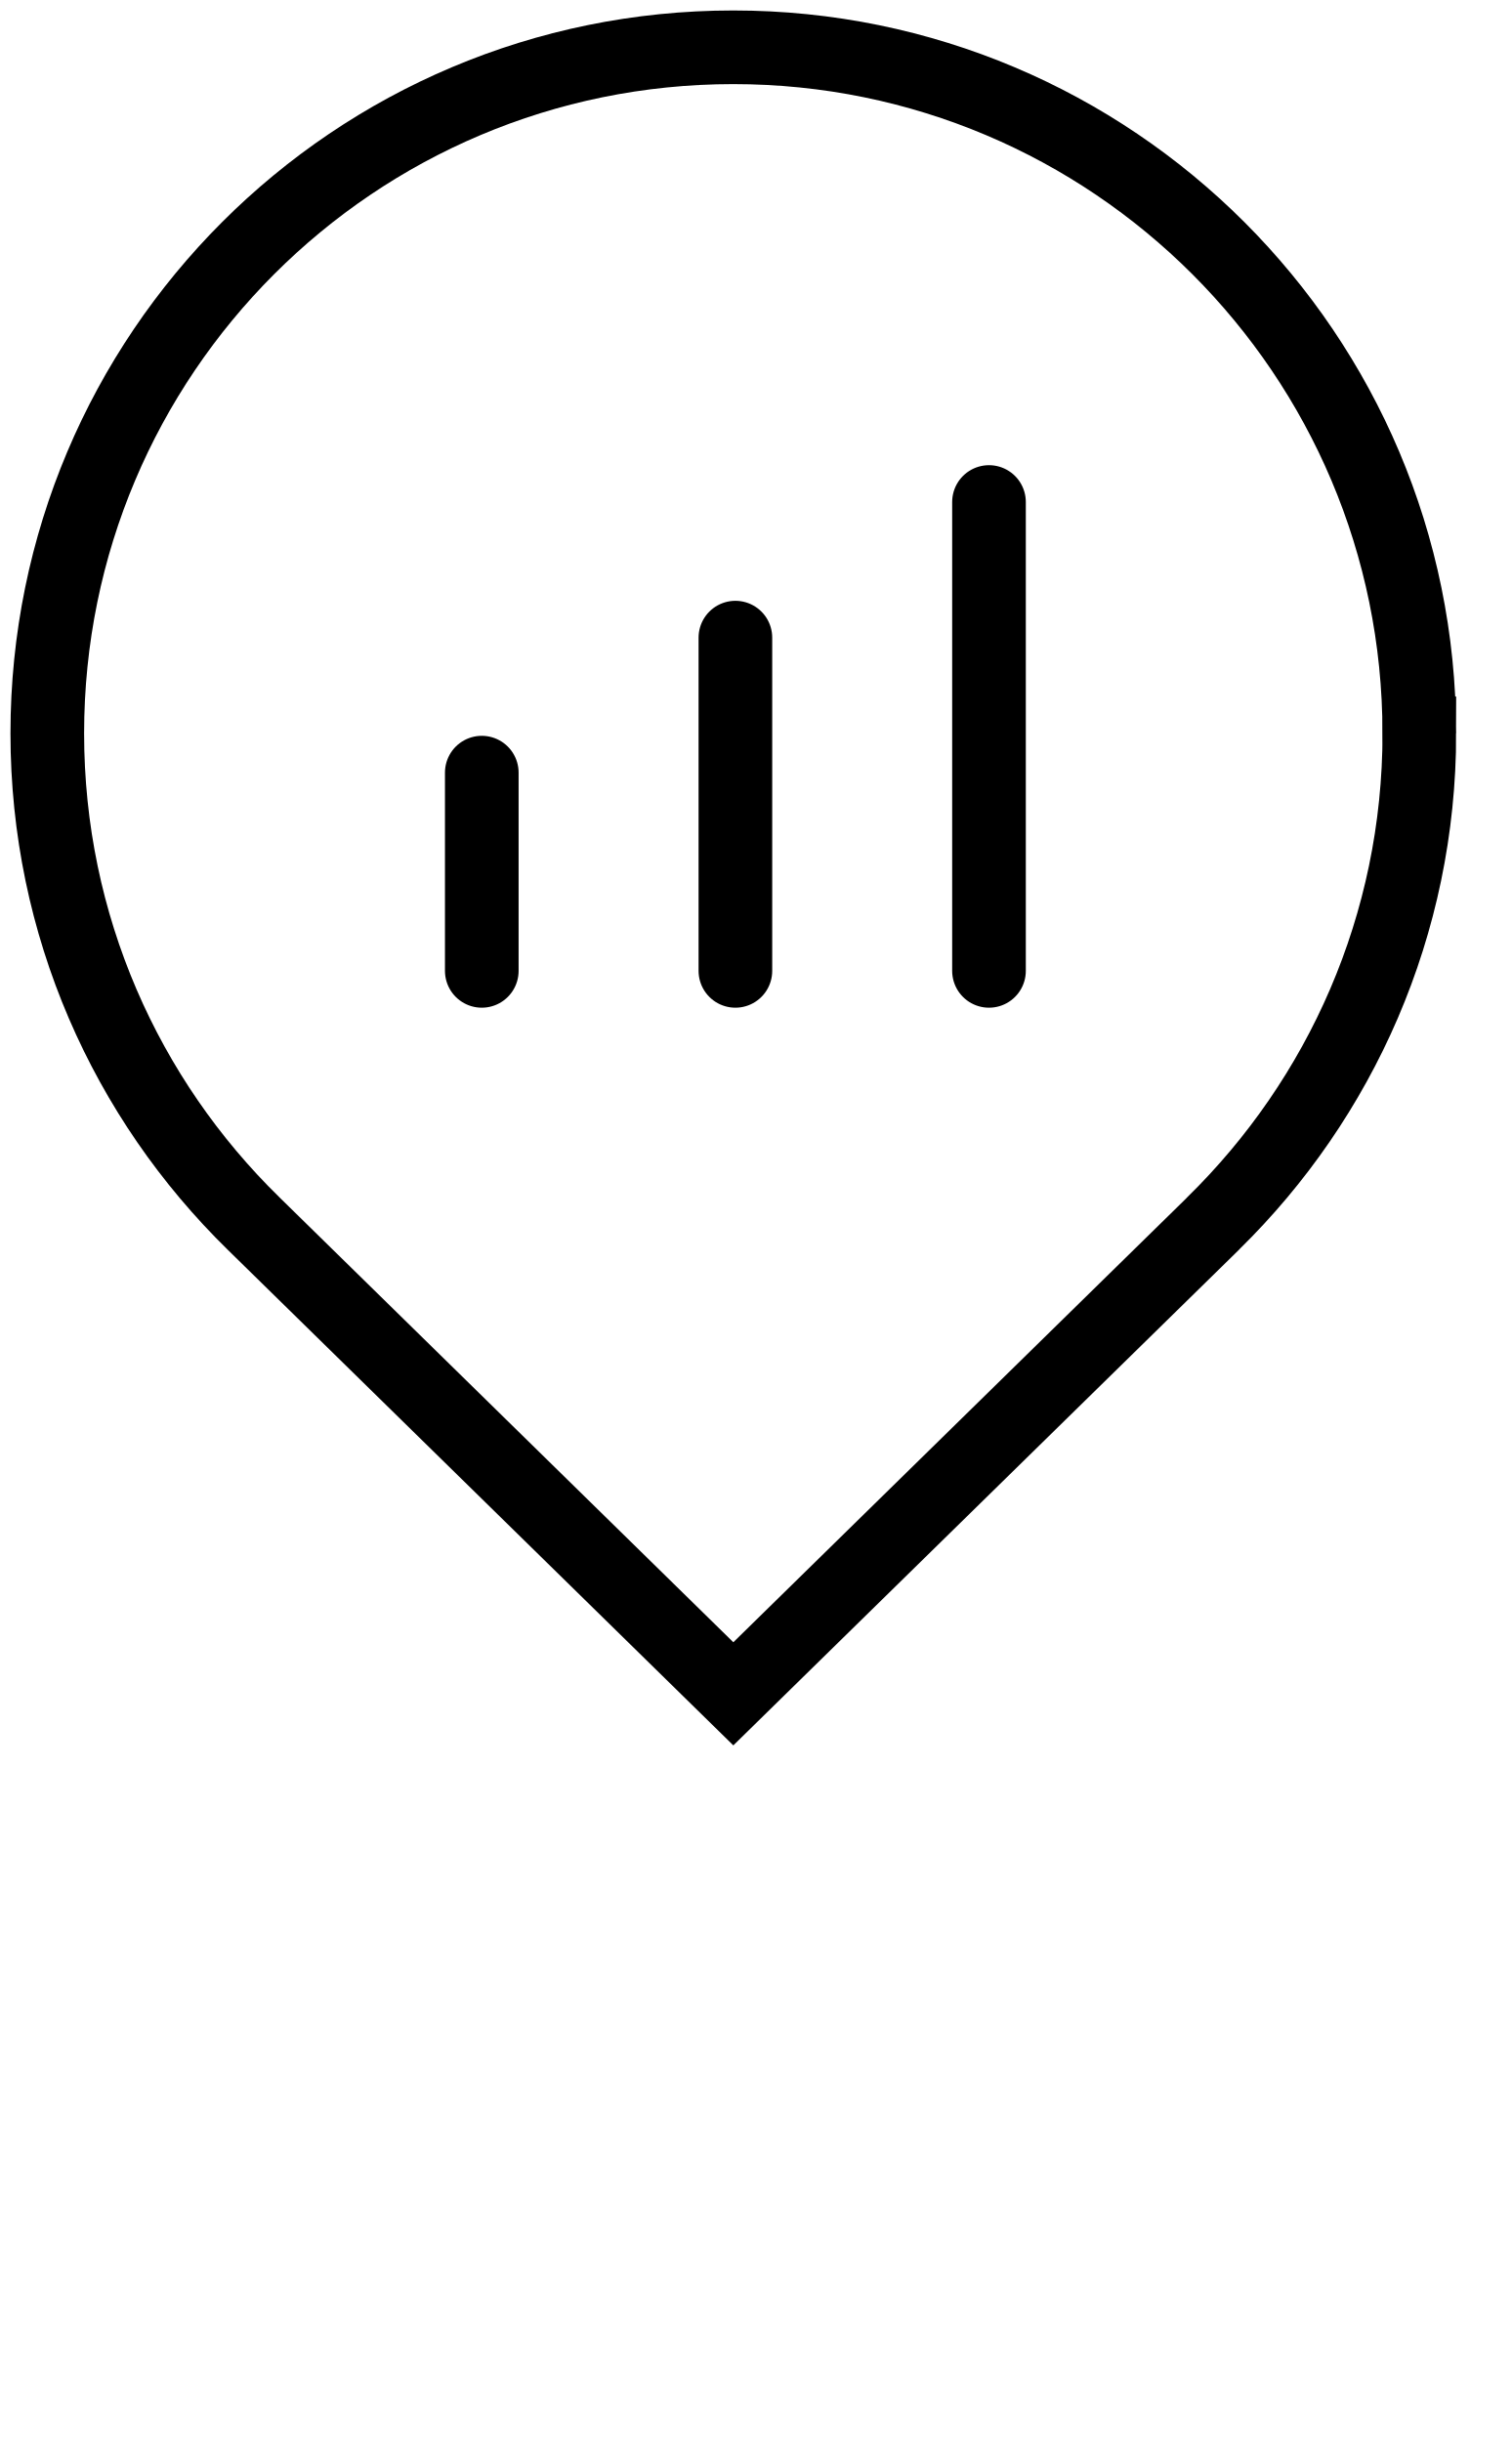
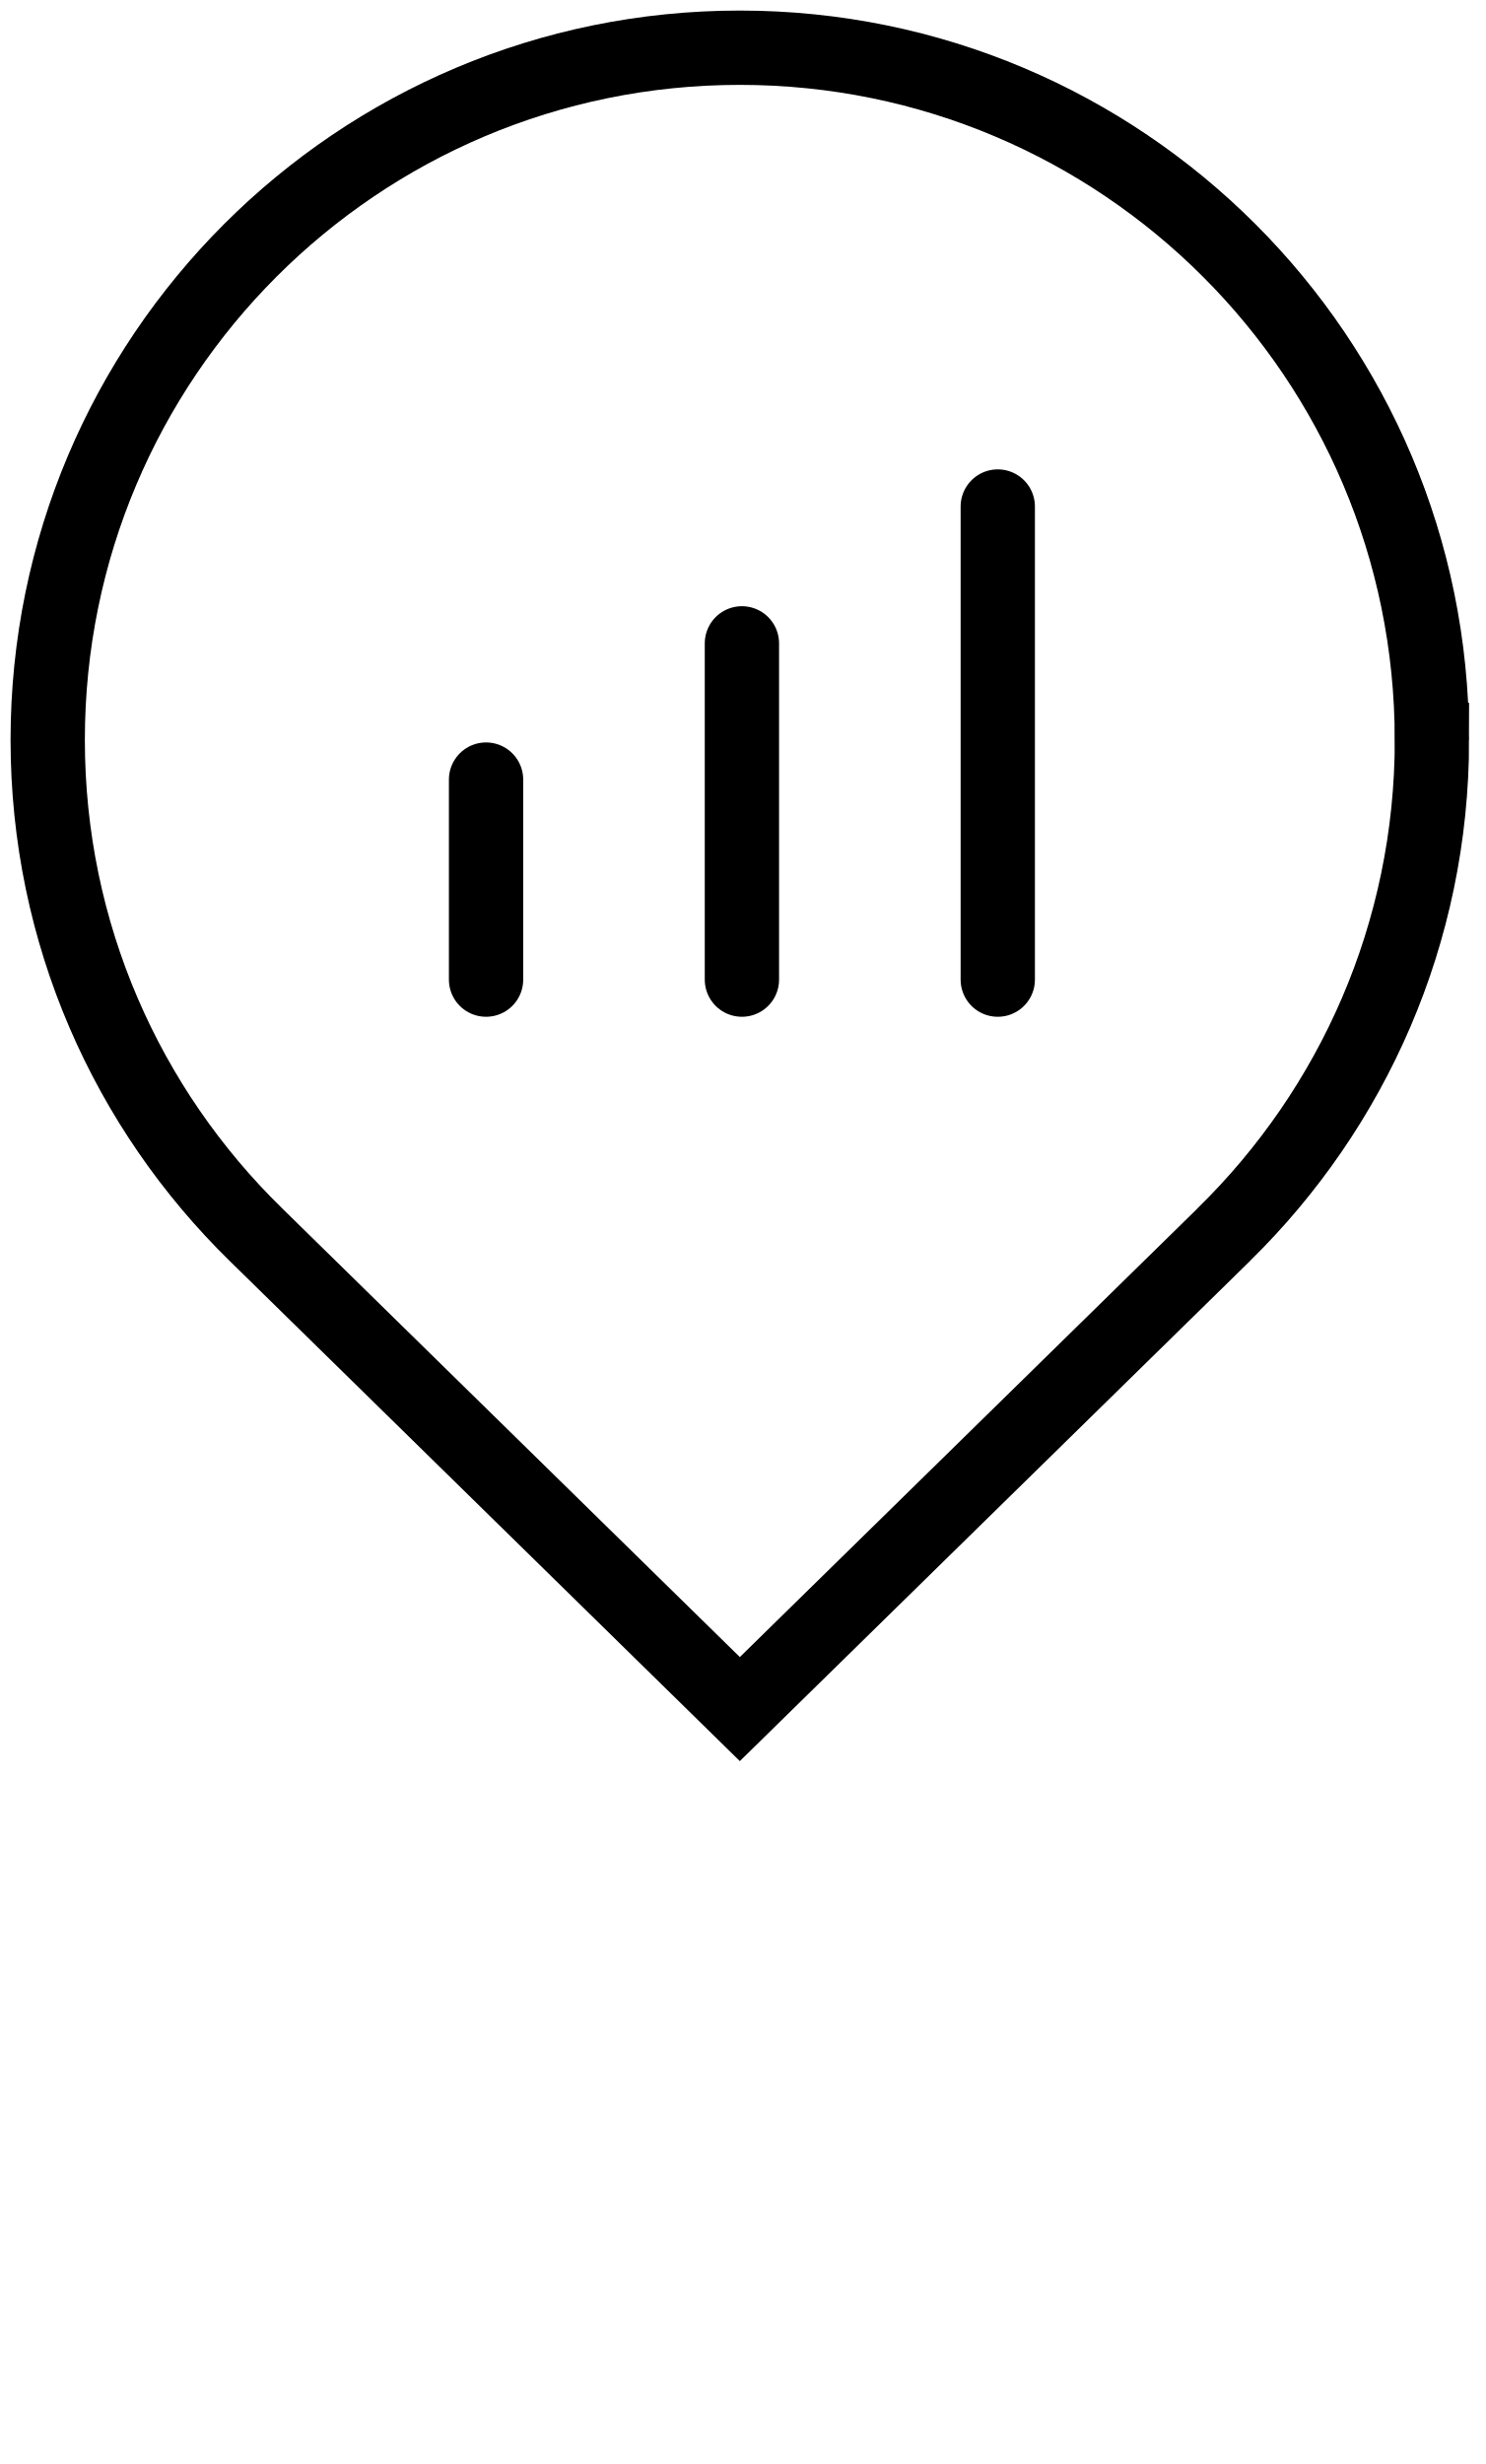
- <svg xmlns="http://www.w3.org/2000/svg" width="39.0" height="63.0">
+ <svg xmlns="http://www.w3.org/2000/svg" width="38.0" height="63.0">
  <style type="text/css" />
  <path d="m 12.43,19.933 v 5.114 m 6.543,-8.597 v 8.597 m 6.543,-12.096 v 12.096 m 11.103,-6.128 c 0,4.948 -2.034,9.423 -5.314,12.638 l -0.028,0.03 -12.357,12.111 -12.367,-12.122 -0.011,-0.011 c -3.288,-3.214 -5.322,-7.69 -5.322,-12.646 0,-9.781 7.918,-17.699 17.699,-17.699 9.773,0 17.699,7.918 17.699,17.699 z" fill="none" stroke="black" stroke-width="1.9" stroke-linecap="round" stroke-miterlimit="10">
    <animateTransform attributeName="transform" type="translate" values="0,0;0,16;0,0" dur="4s" repeatCount="indefinite" />
  </path>
</svg>
